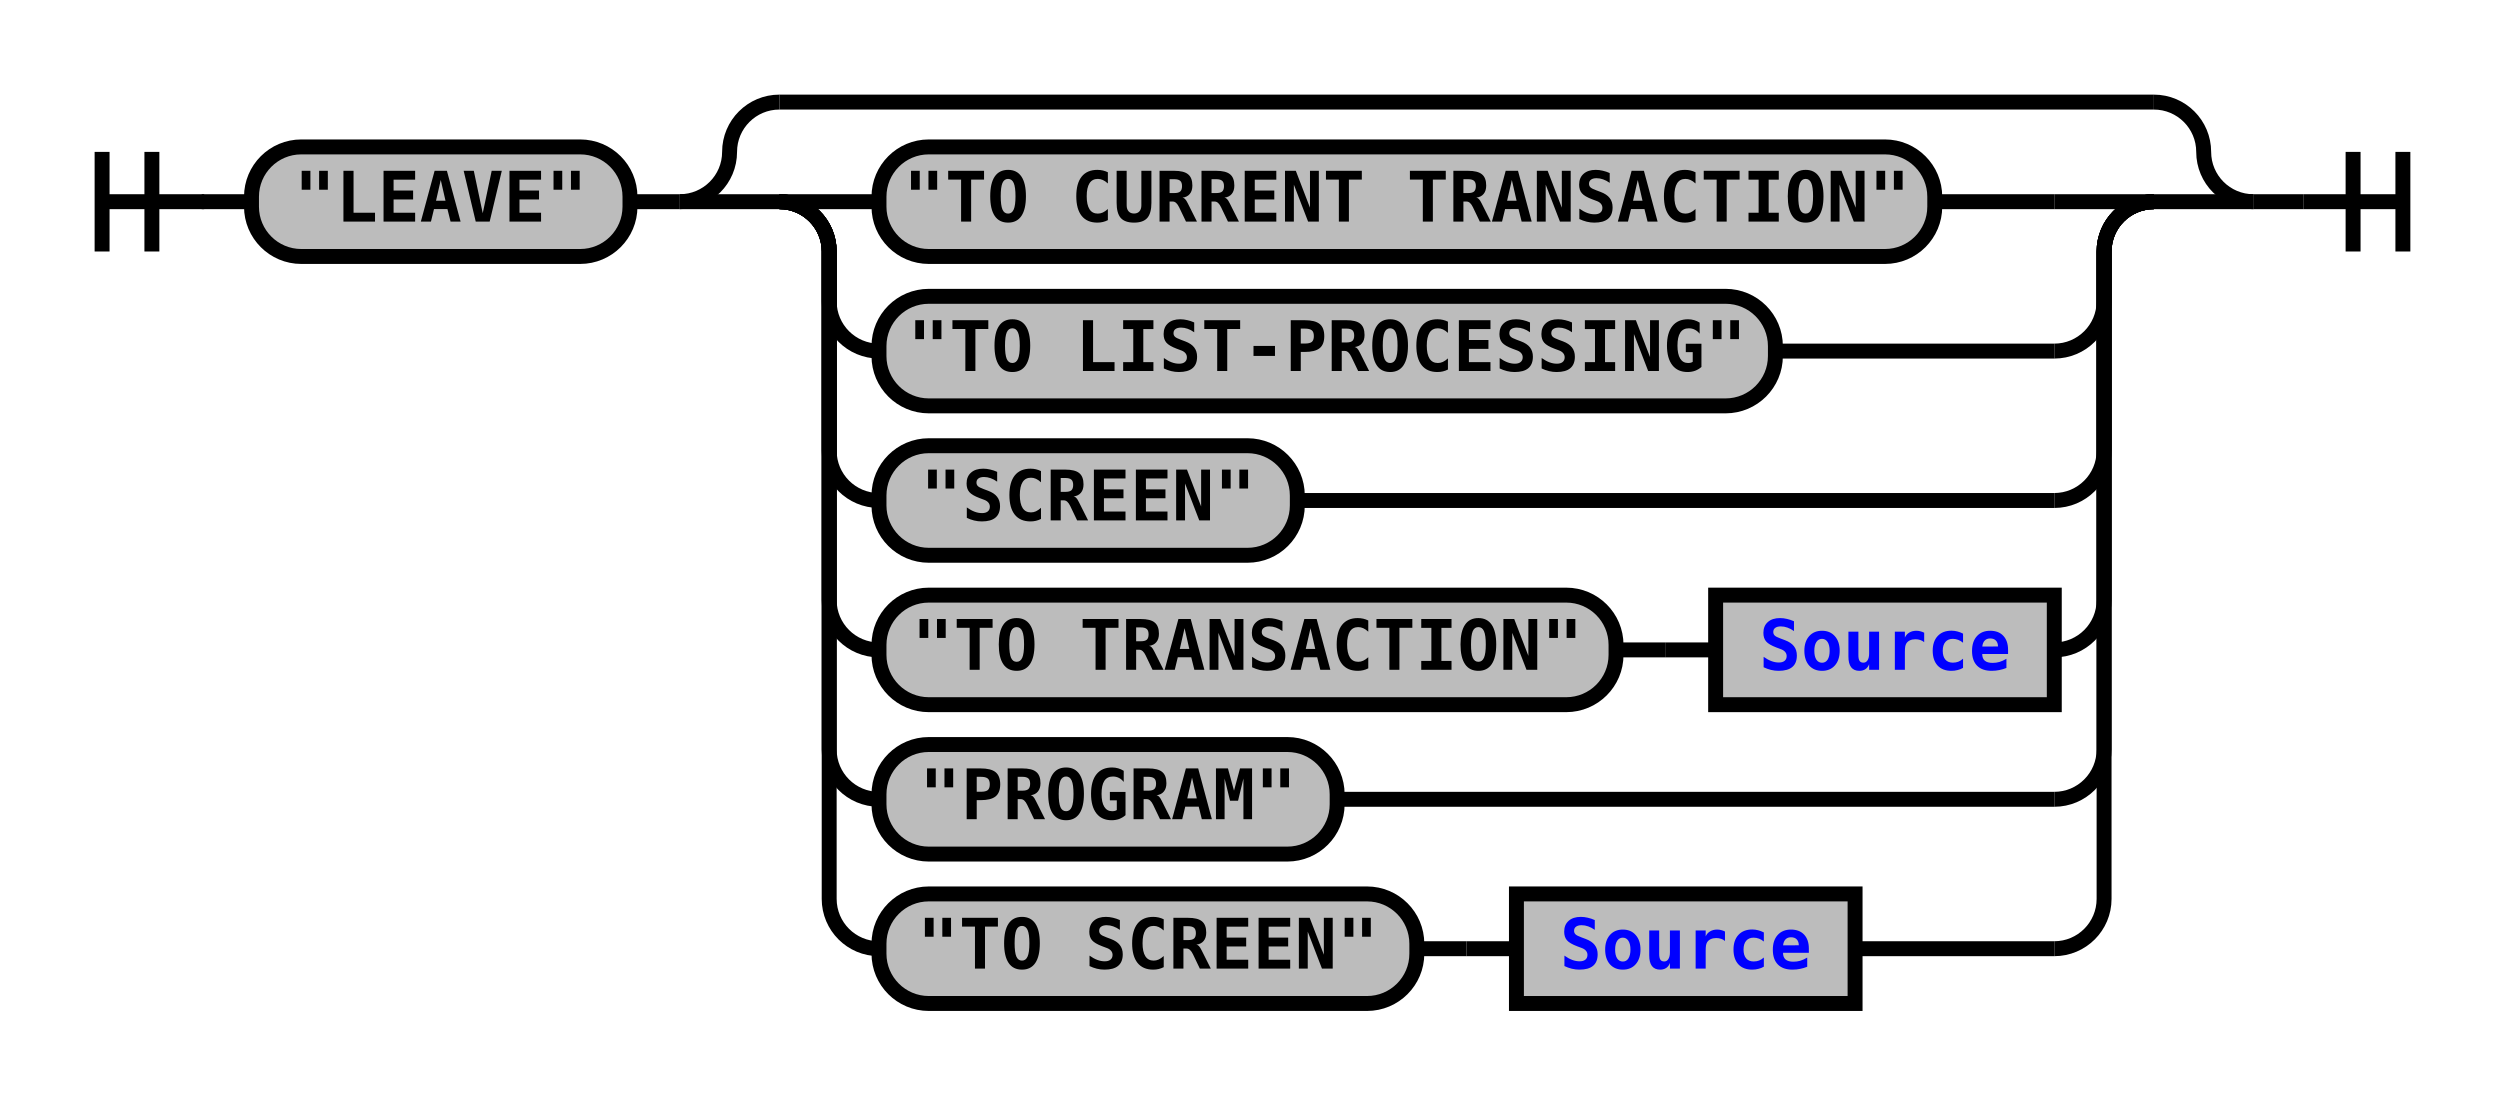
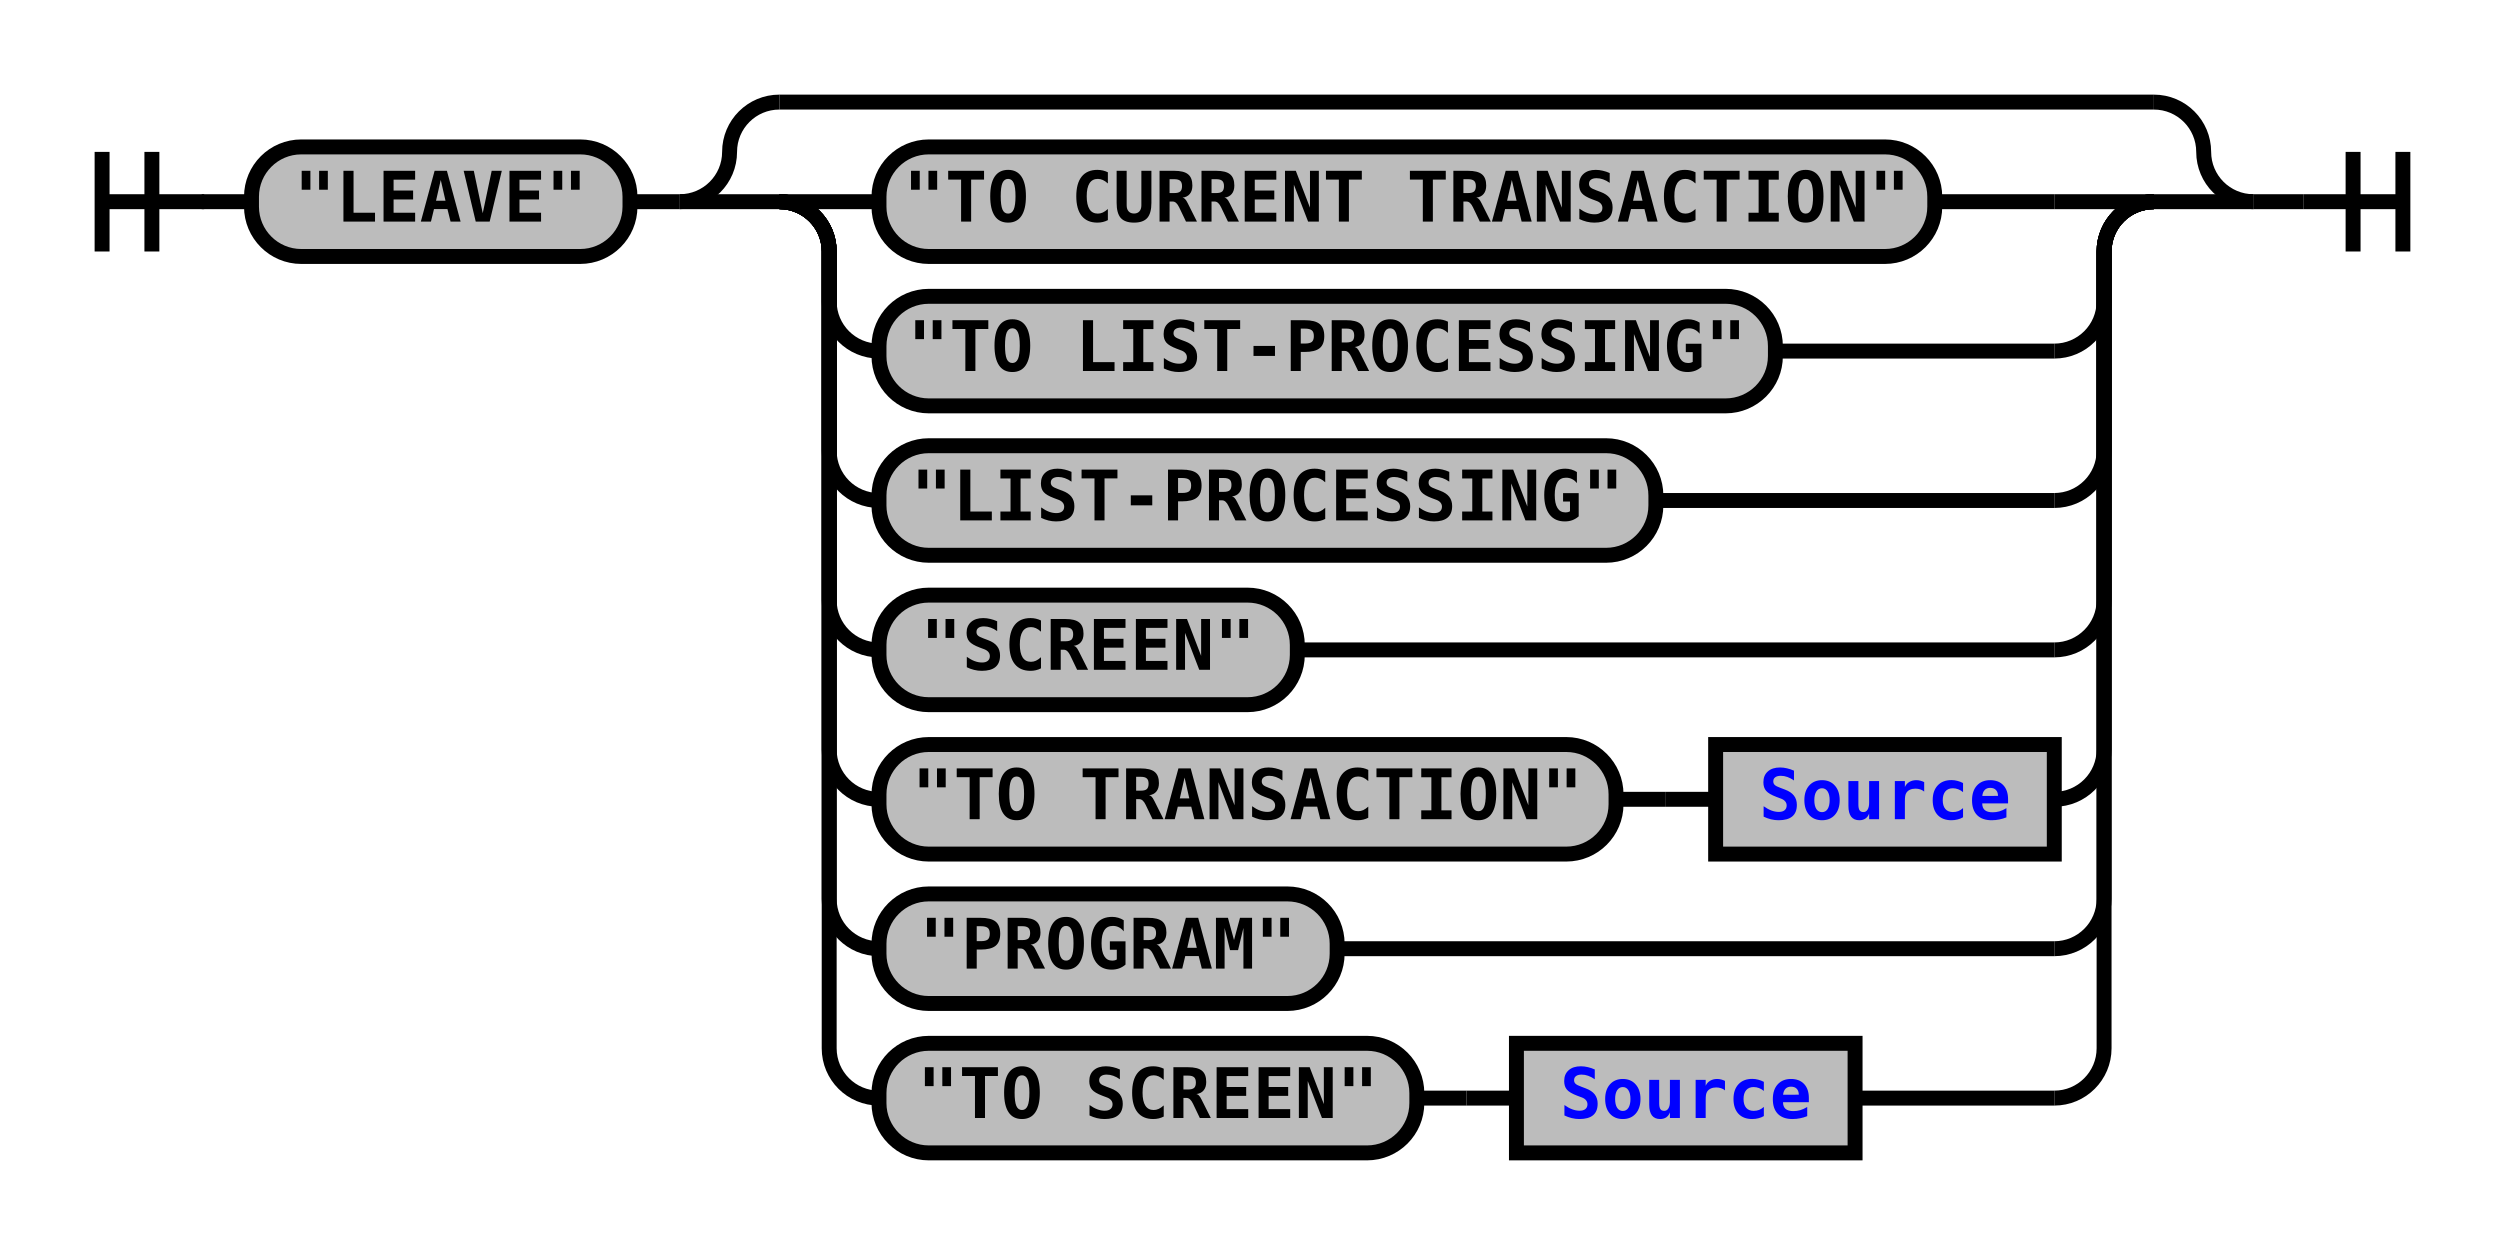
- <svg xmlns="http://www.w3.org/2000/svg" xmlns:xlink="http://www.w3.org/1999/xlink" class="railroad-diagram" width="502" height="221" viewBox="0 0 502 221">
+ <svg xmlns="http://www.w3.org/2000/svg" xmlns:xlink="http://www.w3.org/1999/xlink" class="railroad-diagram" width="502" height="251" viewBox="0 0 502 251">
  <defs>
    <style type="text/css">
path {
stroke-width: 3;
stroke: black;
fill: rgba(0,0,0,0);
}
text {
font: bold 14px monospace;
text-anchor: middle;
}
text.diagram-text {
font-size: 12px;
}
a {
fill: blue;
}
text.diagram-arrow {
font-size: 16px;
}
text.label {
text-anchor: start;
}
text.comment {
font: italic 12px monospace;
}
rect {
stroke-width: 3;
stroke: black;
fill: #BCBCBC;
}
path.diagram-text {
stroke-width: 3;
stroke: black;
fill: #BCBCBC;
cursor: help;
}
</style>
  </defs>
  <g transform="translate(.5 .5)">
    <path d="M 20 30 v 20 m 10 -20 v 20 m -10 -10 h 20.5" />
    <path d="M40 40h10" />
    <g>
      <path d="M50 40h0" />
      <path d="M452 40h0" />
      <g class="terminal">
        <path d="M50 40h0" />
        <path d="M126 40h0" />
        <rect x="50" y="29" width="76" height="22" rx="10" ry="10" />
        <text x="88" y="44">"LEAVE"</text>
      </g>
      <path d="M126 40h10" />
      <g>
        <path d="M136 40h0" />
        <path d="M452 40h0" />
        <path d="M136 40a10 10 0 0 0 10 -10v0a10 10 0 0 1 10 -10" />
        <g>
          <path d="M156 20h276" />
        </g>
        <path d="M432 20a10 10 0 0 1 10 10v0a10 10 0 0 0 10 10" />
        <path d="M136 40h20" />
        <g>
          <path d="M156 40h0" />
          <path d="M432 40h0" />
          <path d="M156 40h20" />
          <g class="terminal">
            <path d="M176 40h0" />
            <path d="M388 40h24" />
            <rect x="176" y="29" width="212" height="22" rx="10" ry="10" />
            <text x="282" y="44">"TO CURRENT TRANSACTION"</text>
          </g>
          <path d="M412 40h20" />
          <path d="M156 40a10 10 0 0 1 10 10v10a10 10 0 0 0 10 10" />
          <g class="terminal">
            <path d="M176 70h0" />
            <path d="M356 70h56" />
            <rect x="176" y="59" width="180" height="22" rx="10" ry="10" />
            <text x="266" y="74">"TO LIST-PROCESSING"</text>
          </g>
          <path d="M412 70a10 10 0 0 0 10 -10v-10a10 10 0 0 1 10 -10" />
          <path d="M156 40a10 10 0 0 1 10 10v40a10 10 0 0 0 10 10" />
          <g class="terminal">
            <path d="M176 100h0" />
-             <path d="M260 100h152" />
-             <rect x="176" y="89" width="84" height="22" rx="10" ry="10" />
-             <text x="218" y="104">"SCREEN"</text>
+             <path d="M332 100h80" />
+             <rect x="176" y="89" width="156" height="22" rx="10" ry="10" />
+             <text x="254" y="104">"LIST-PROCESSING"</text>
          </g>
          <path d="M412 100a10 10 0 0 0 10 -10v-40a10 10 0 0 1 10 -10" />
          <path d="M156 40a10 10 0 0 1 10 10v70a10 10 0 0 0 10 10" />
+           <g class="terminal">
+             <path d="M176 130h0" />
+             <path d="M260 130h152" />
+             <rect x="176" y="119" width="84" height="22" rx="10" ry="10" />
+             <text x="218" y="134">"SCREEN"</text>
+           </g>
+           <path d="M412 130a10 10 0 0 0 10 -10v-70a10 10 0 0 1 10 -10" />
+           <path d="M156 40a10 10 0 0 1 10 10v100a10 10 0 0 0 10 10" />
          <g>
-             <path d="M176 130h0" />
-             <path d="M412 130h0" />
+             <path d="M176 160h0" />
+             <path d="M412 160h0" />
            <g class="terminal">
-               <path d="M176 130h0" />
-               <path d="M324 130h0" />
-               <rect x="176" y="119" width="148" height="22" rx="10" ry="10" />
-               <text x="250" y="134">"TO TRANSACTION"</text>
+               <path d="M176 160h0" />
+               <path d="M324 160h0" />
+               <rect x="176" y="149" width="148" height="22" rx="10" ry="10" />
+               <text x="250" y="164">"TO TRANSACTION"</text>
            </g>
-             <path d="M324 130h10" />
-             <path d="M334 130h10" />
+             <path d="M324 160h10" />
+             <path d="M334 160h10" />
            <g class="non-terminal">
-               <path d="M344 130h0" />
-               <path d="M412 130h0" />
-               <rect x="344" y="119" width="68" height="22" />
+               <path d="M344 160h0" />
+               <path d="M412 160h0" />
+               <rect x="344" y="149" width="68" height="22" />
              <a xlink:href="reuse_source.svg">
-                 <text x="378" y="134">Source</text>
+                 <text x="378" y="164">Source</text>
              </a>
            </g>
          </g>
-           <path d="M412 130a10 10 0 0 0 10 -10v-70a10 10 0 0 1 10 -10" />
-           <path d="M156 40a10 10 0 0 1 10 10v100a10 10 0 0 0 10 10" />
-           <g class="terminal">
-             <path d="M176 160h0" />
-             <path d="M268 160h144" />
-             <rect x="176" y="149" width="92" height="22" rx="10" ry="10" />
-             <text x="222" y="164">"PROGRAM"</text>
-           </g>
          <path d="M412 160a10 10 0 0 0 10 -10v-100a10 10 0 0 1 10 -10" />
          <path d="M156 40a10 10 0 0 1 10 10v130a10 10 0 0 0 10 10" />
+           <g class="terminal">
+             <path d="M176 190h0" />
+             <path d="M268 190h144" />
+             <rect x="176" y="179" width="92" height="22" rx="10" ry="10" />
+             <text x="222" y="194">"PROGRAM"</text>
+           </g>
+           <path d="M412 190a10 10 0 0 0 10 -10v-130a10 10 0 0 1 10 -10" />
+           <path d="M156 40a10 10 0 0 1 10 10v160a10 10 0 0 0 10 10" />
          <g>
-             <path d="M176 190h0" />
-             <path d="M372 190h40" />
+             <path d="M176 220h0" />
+             <path d="M372 220h40" />
            <g class="terminal">
-               <path d="M176 190h0" />
-               <path d="M284 190h0" />
-               <rect x="176" y="179" width="108" height="22" rx="10" ry="10" />
-               <text x="230" y="194">"TO SCREEN"</text>
+               <path d="M176 220h0" />
+               <path d="M284 220h0" />
+               <rect x="176" y="209" width="108" height="22" rx="10" ry="10" />
+               <text x="230" y="224">"TO SCREEN"</text>
            </g>
-             <path d="M284 190h10" />
-             <path d="M294 190h10" />
+             <path d="M284 220h10" />
+             <path d="M294 220h10" />
            <g class="non-terminal">
-               <path d="M304 190h0" />
-               <path d="M372 190h0" />
-               <rect x="304" y="179" width="68" height="22" />
+               <path d="M304 220h0" />
+               <path d="M372 220h0" />
+               <rect x="304" y="209" width="68" height="22" />
              <a xlink:href="reuse_source.svg">
-                 <text x="338" y="194">Source</text>
+                 <text x="338" y="224">Source</text>
              </a>
            </g>
          </g>
-           <path d="M412 190a10 10 0 0 0 10 -10v-130a10 10 0 0 1 10 -10" />
+           <path d="M412 220a10 10 0 0 0 10 -10v-160a10 10 0 0 1 10 -10" />
        </g>
        <path d="M432 40h20" />
      </g>
    </g>
    <path d="M452 40h10" />
    <path d="M 462 40 h 20 m -10 -10 v 20 m 10 -20 v 20" />
  </g>
</svg>
